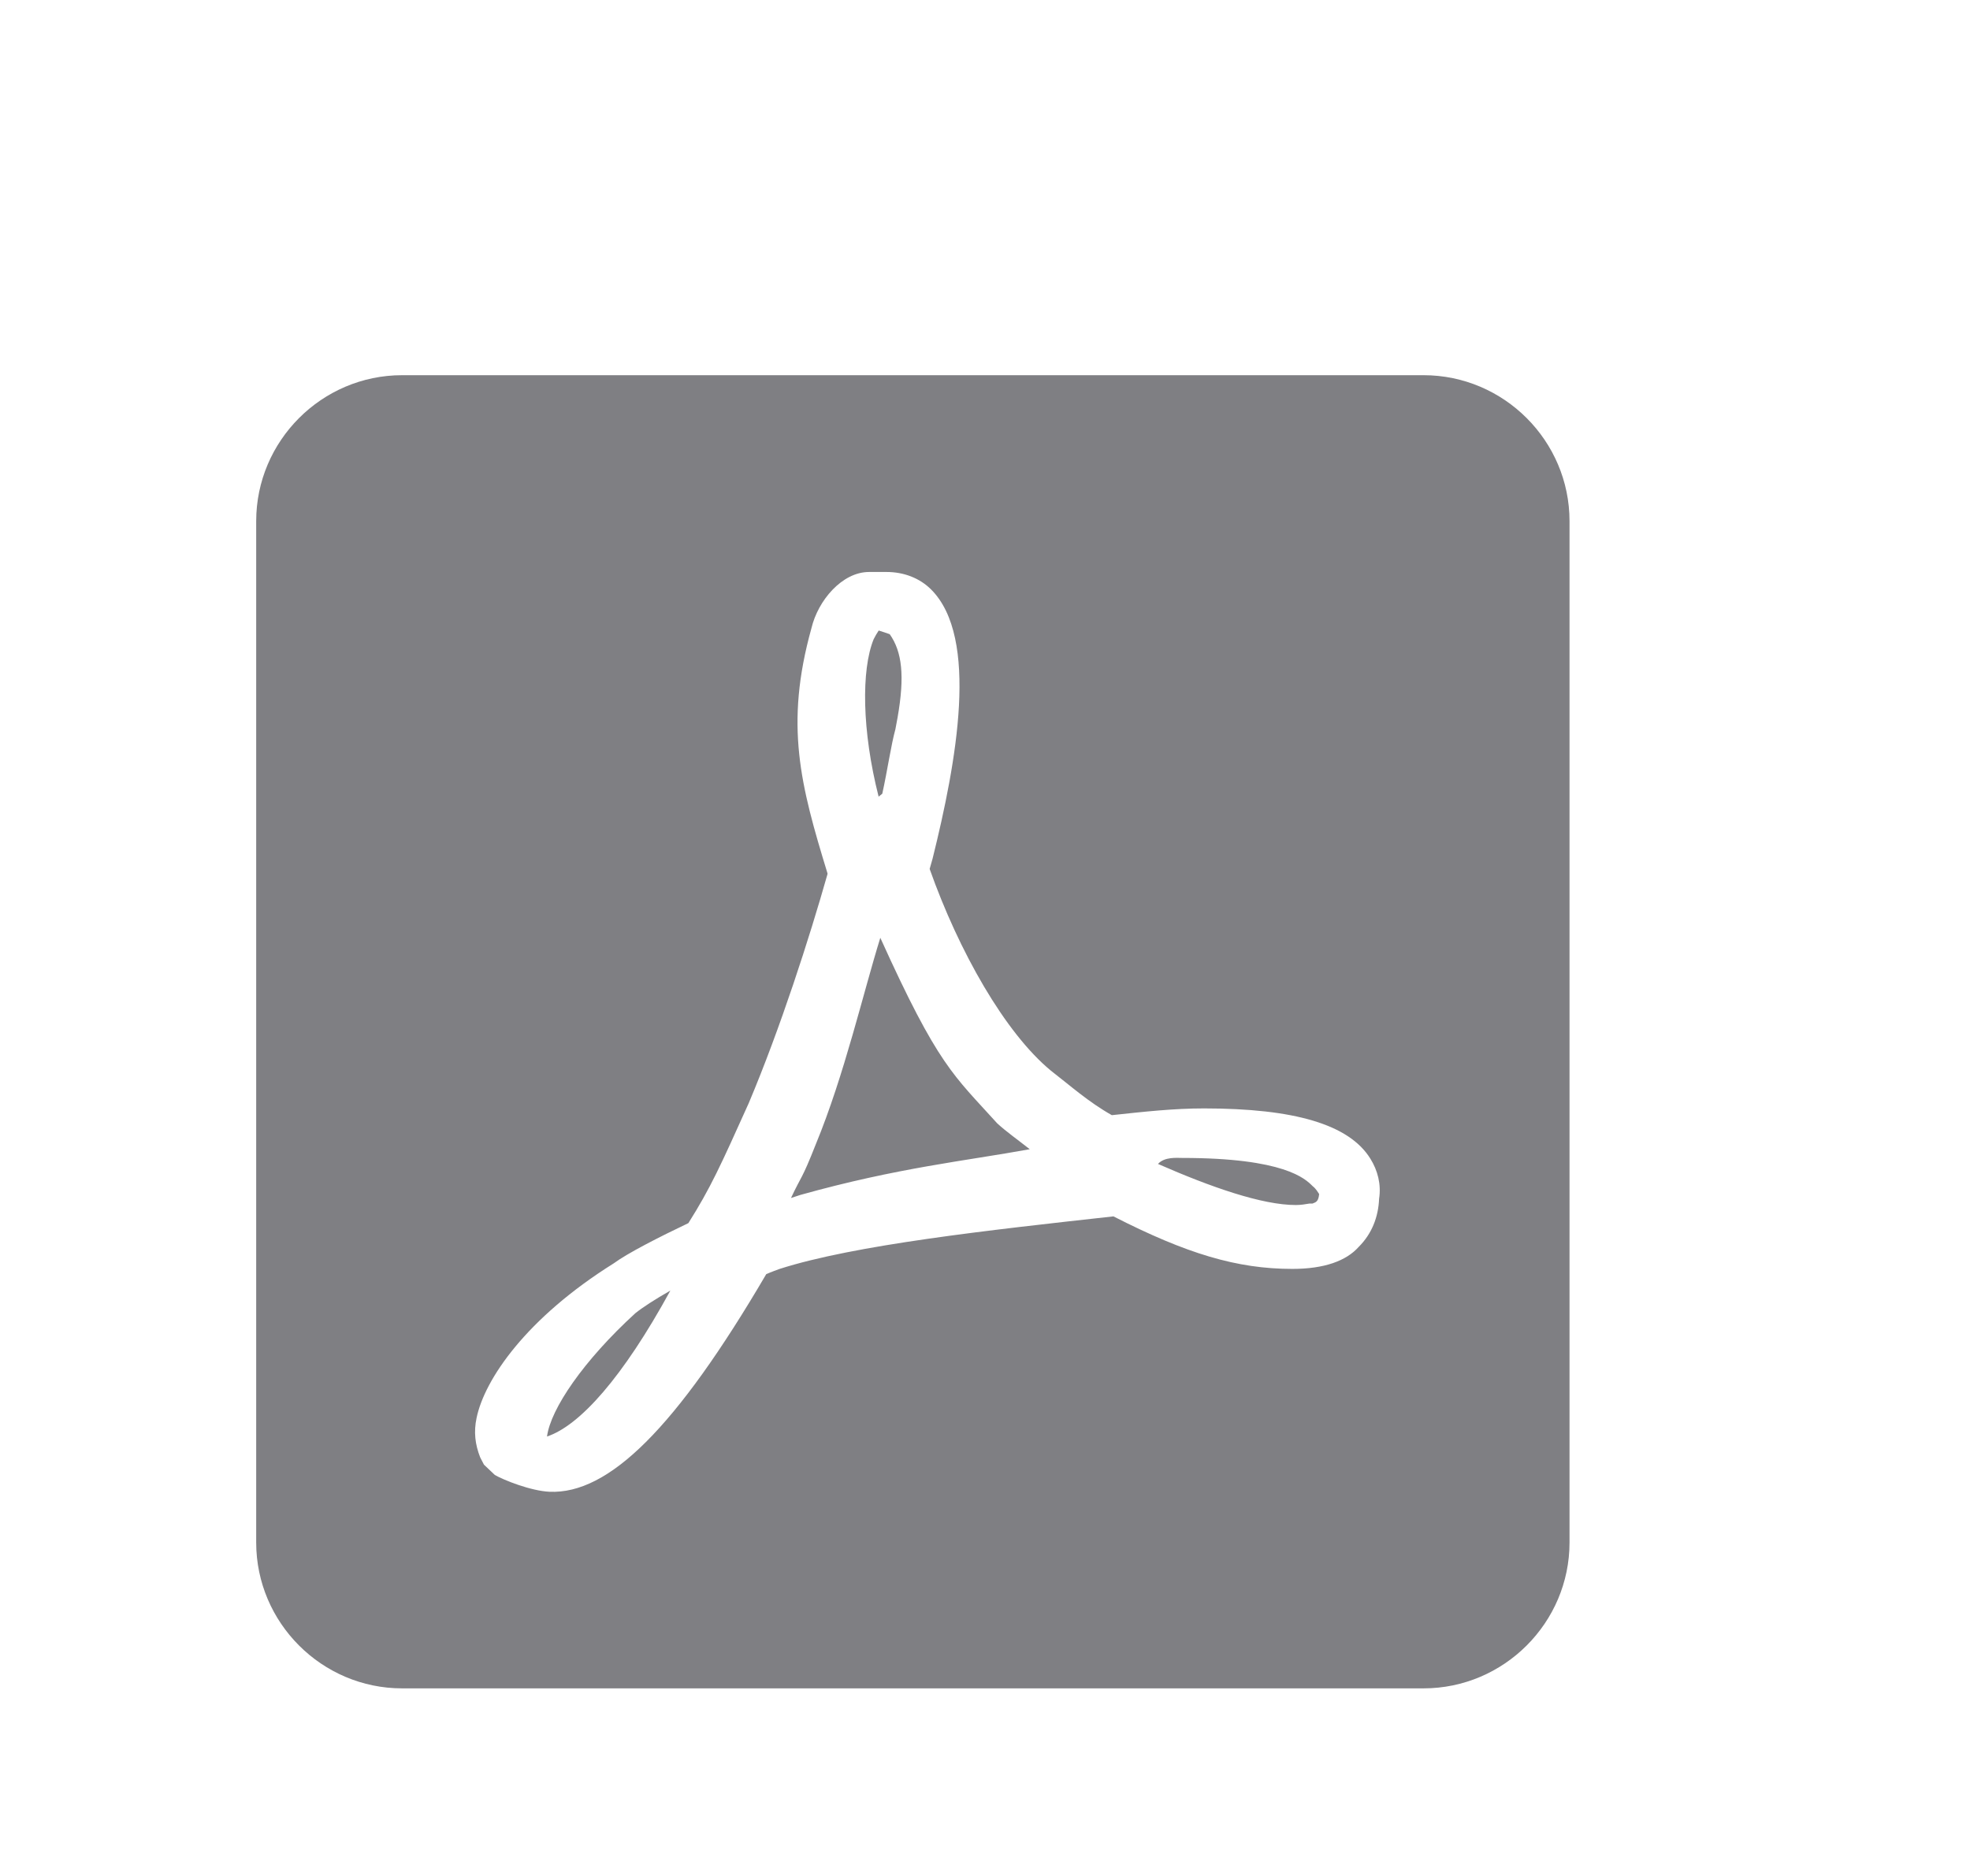
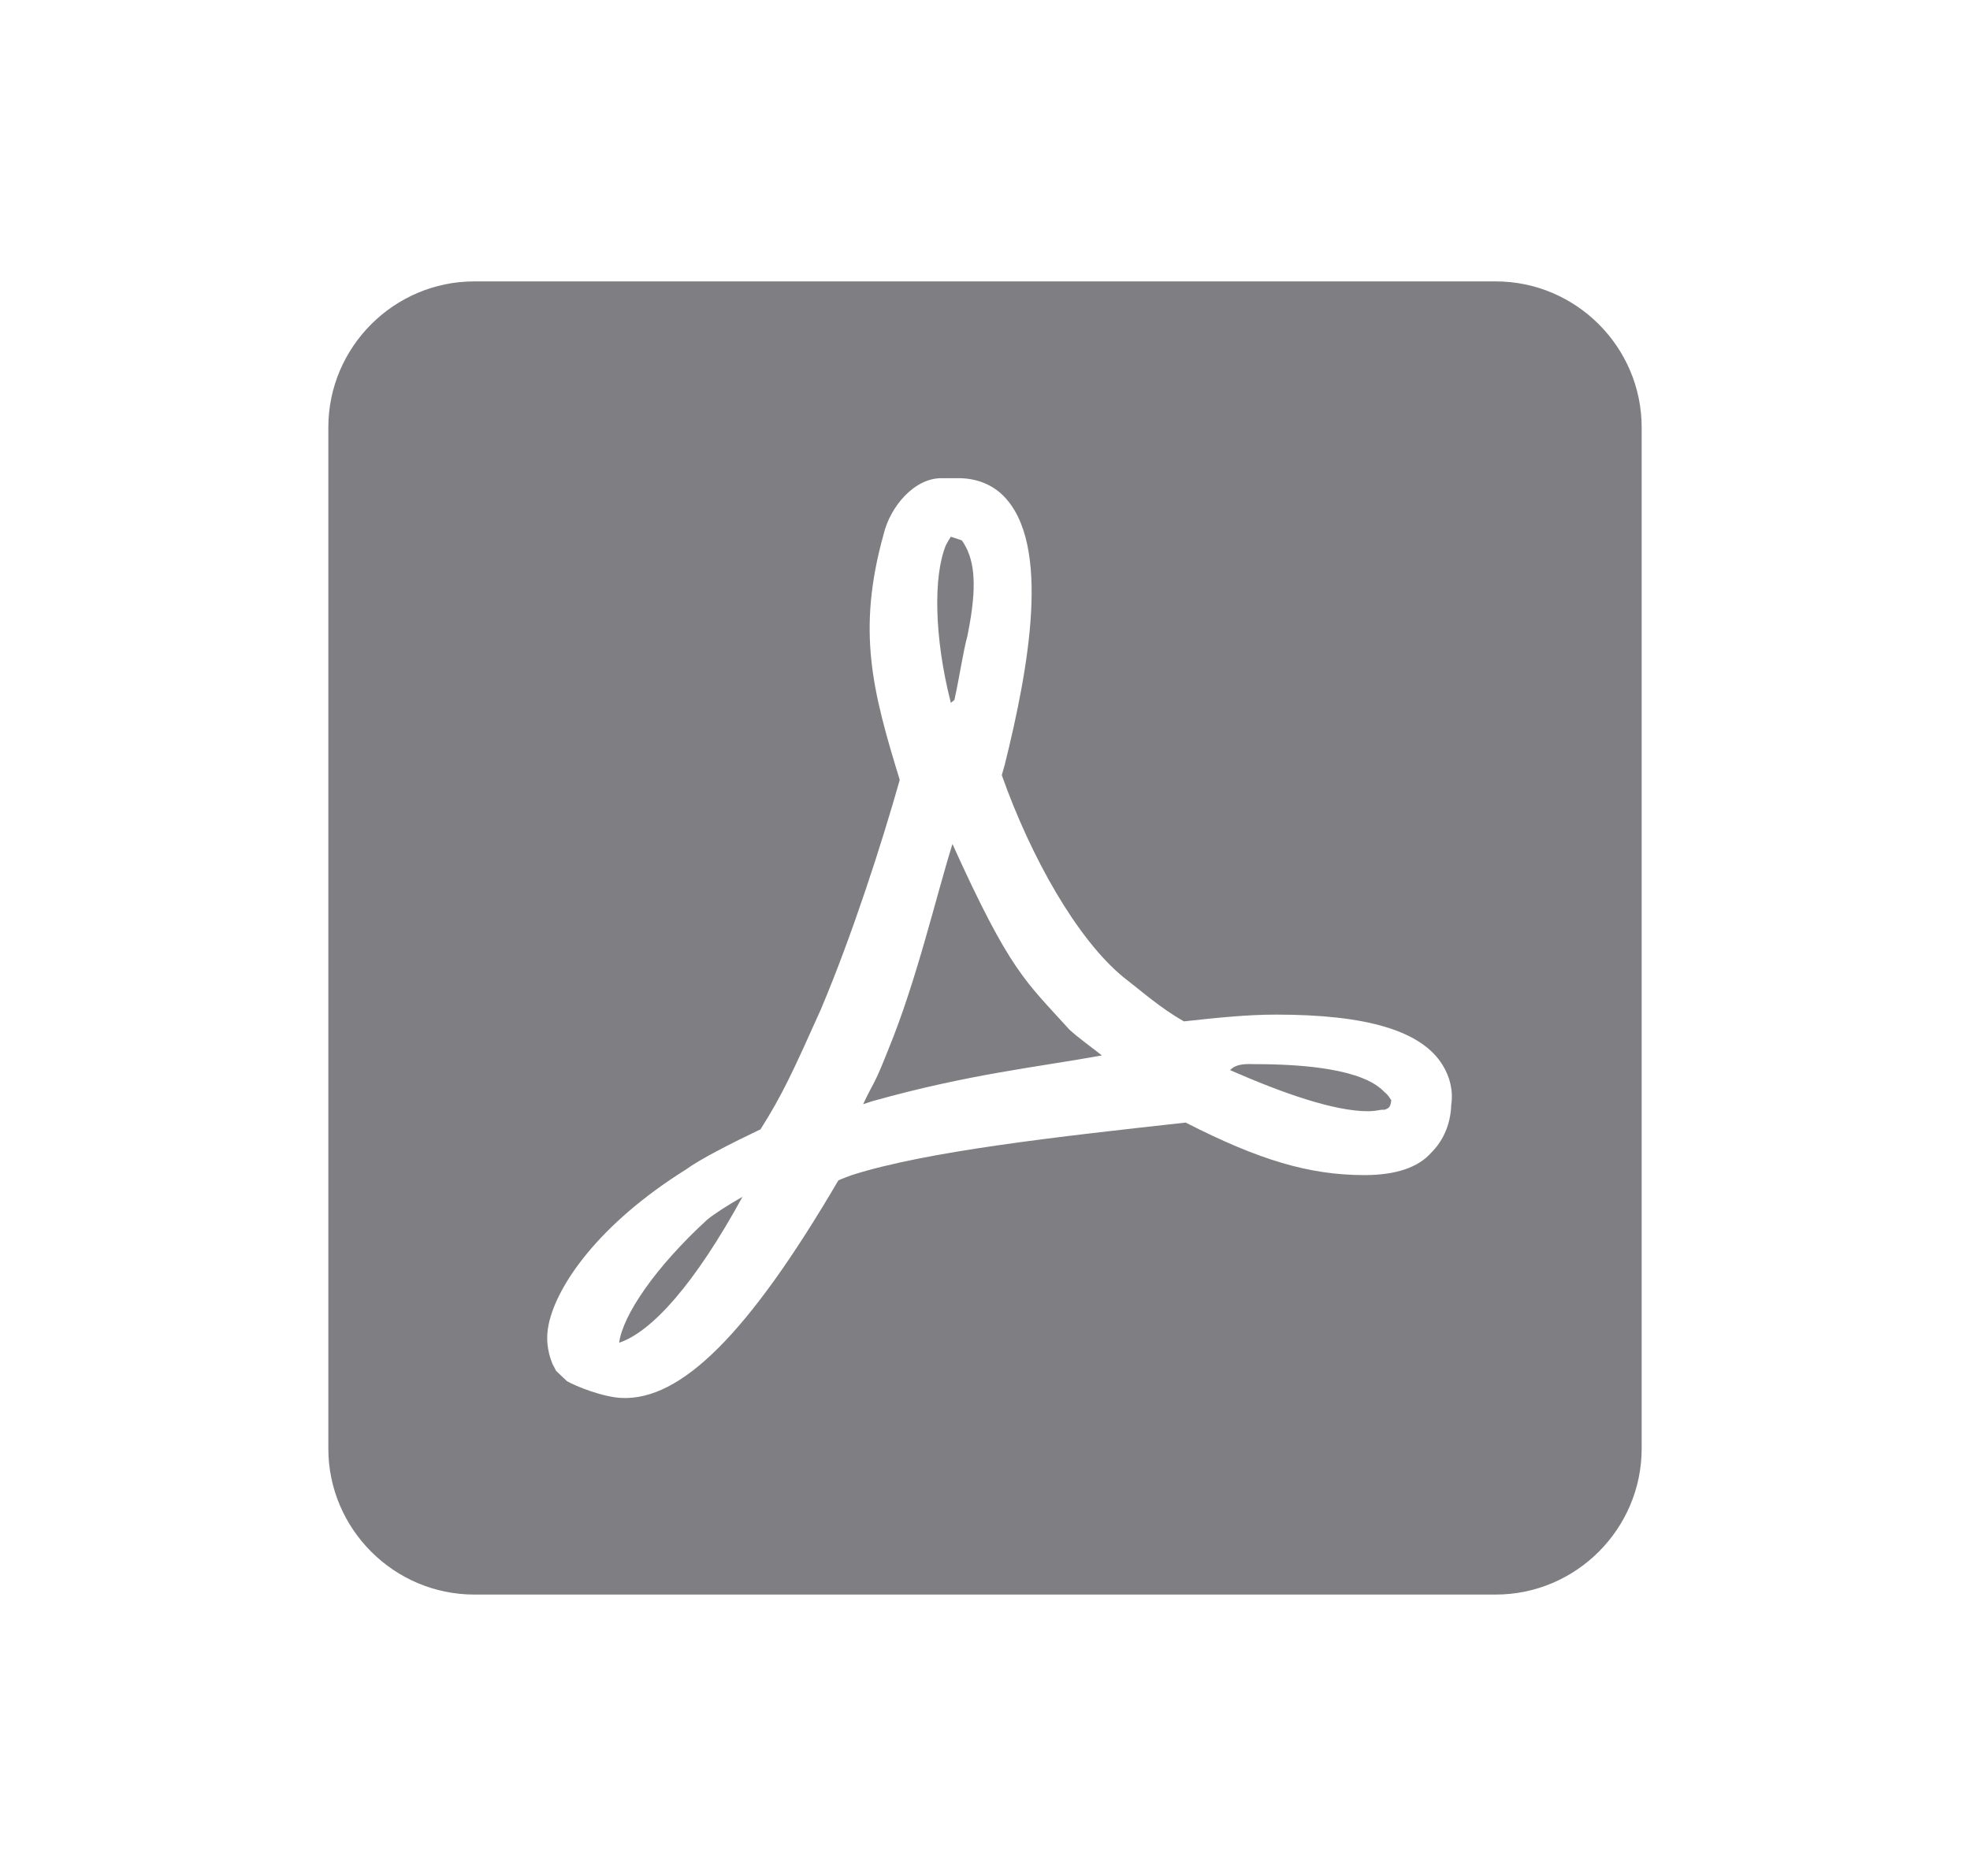
<svg xmlns="http://www.w3.org/2000/svg" width="21" height="20" viewBox="0 0 21 20" fill="#7F7F83">
-   <path d="M15.175 4H4.286C3.431 4 2.731 4.7 2.731 5.556V16.445C2.731 17.3 3.431 18 4.286 18H15.175C16.031 18 16.731 17.3 16.731 16.445V5.556C16.731 4.7 16.031 4 15.175 4ZM9.384 9.998C9.205 10.573 9 11.463 8.698 12.195C8.542 12.591 8.549 12.522 8.432 12.772L8.533 12.739C9.572 12.448 10.3 12.376 10.977 12.252C10.841 12.145 10.723 12.062 10.63 11.976C10.165 11.461 10.002 11.365 9.384 9.998ZM14.483 13.294C14.351 13.442 14.118 13.528 13.776 13.528C13.184 13.528 12.647 13.365 11.869 12.968C10.532 13.116 9.109 13.272 8.308 13.529C8.269 13.544 8.222 13.56 8.168 13.584C7.203 15.232 6.487 15.931 5.858 15.904C5.658 15.895 5.368 15.779 5.275 15.725L5.159 15.615L5.119 15.538C5.064 15.398 5.049 15.266 5.08 15.118C5.165 14.706 5.609 14.053 6.542 13.469C6.69 13.36 7.027 13.188 7.338 13.04C7.574 12.666 7.682 12.426 7.981 11.762C8.319 10.961 8.627 10.003 8.821 9.319V9.311C8.533 8.37 8.362 7.731 8.65 6.697C8.72 6.401 8.977 6.098 9.264 6.098H9.451C9.63 6.098 9.801 6.16 9.926 6.285C10.439 6.798 10.198 8.121 9.941 9.155C9.926 9.202 9.918 9.241 9.91 9.264C10.221 10.143 10.713 11.011 11.203 11.415C11.405 11.571 11.603 11.749 11.852 11.889C12.202 11.851 12.516 11.817 12.834 11.817C13.799 11.817 14.382 11.988 14.608 12.353C14.686 12.478 14.725 12.626 14.701 12.781C14.693 12.976 14.623 13.155 14.483 13.294ZM13.992 12.645C13.914 12.567 13.691 12.345 12.602 12.345C12.547 12.345 12.414 12.331 12.344 12.409C12.912 12.658 13.455 12.847 13.813 12.847C13.867 12.847 13.914 12.839 13.961 12.831H13.992C14.031 12.816 14.054 12.808 14.062 12.73C14.046 12.707 14.031 12.676 13.992 12.645ZM7.146 13.759C6.982 13.853 6.85 13.938 6.772 14.001C6.22 14.506 5.87 15.02 5.831 15.315C6.181 15.198 6.64 14.685 7.146 13.759ZM9.366 8.493L9.405 8.462C9.46 8.213 9.498 7.945 9.545 7.774L9.568 7.65C9.646 7.206 9.616 6.947 9.484 6.761L9.367 6.722C9.347 6.752 9.329 6.783 9.313 6.815C9.18 7.142 9.188 7.793 9.366 8.493Z" />
+   <path d="M15.944 3H5.056C4.2 3 3.5 3.7 3.5 4.556V15.444C3.5 16.3 4.2 17 5.056 17H15.944C16.8 17 17.5 16.3 17.5 15.444V4.556C17.5 3.7 16.8 3 15.944 3ZM10.153 8.998C9.974 9.573 9.769 10.463 9.467 11.195C9.311 11.591 9.318 11.522 9.201 11.772L9.302 11.739C10.341 11.448 11.069 11.376 11.746 11.252C11.61 11.145 11.492 11.062 11.399 10.976C10.934 10.461 10.771 10.365 10.153 8.998ZM15.252 12.294C15.12 12.442 14.887 12.528 14.545 12.528C13.954 12.528 13.416 12.365 12.639 11.968C11.301 12.116 9.878 12.272 9.077 12.529C9.038 12.544 8.991 12.56 8.937 12.584C7.972 14.232 7.256 14.931 6.627 14.904C6.427 14.895 6.137 14.779 6.044 14.725L5.928 14.615L5.888 14.538C5.833 14.398 5.818 14.266 5.849 14.118C5.935 13.706 6.378 13.053 7.311 12.469C7.459 12.36 7.796 12.188 8.107 12.04C8.343 11.666 8.452 11.426 8.75 10.762C9.088 9.961 9.396 9.003 9.59 8.319V8.311C9.302 7.37 9.131 6.731 9.419 5.697C9.489 5.401 9.746 5.098 10.034 5.098H10.22C10.399 5.098 10.57 5.16 10.695 5.285C11.208 5.798 10.967 7.121 10.71 8.155C10.695 8.202 10.687 8.241 10.679 8.264C10.99 9.143 11.482 10.011 11.972 10.415C12.174 10.571 12.372 10.749 12.621 10.889C12.971 10.851 13.285 10.817 13.604 10.817C14.568 10.817 15.151 10.988 15.377 11.353C15.455 11.478 15.493 11.626 15.47 11.781C15.463 11.976 15.393 12.155 15.252 12.294ZM14.761 11.645C14.683 11.567 14.46 11.345 13.371 11.345C13.316 11.345 13.183 11.331 13.113 11.409C13.681 11.658 14.224 11.847 14.582 11.847C14.636 11.847 14.683 11.839 14.73 11.831H14.761C14.8 11.816 14.823 11.808 14.831 11.73C14.815 11.707 14.8 11.676 14.761 11.645ZM7.915 12.759C7.751 12.853 7.619 12.938 7.541 13.001C6.989 13.506 6.639 14.02 6.6 14.315C6.95 14.198 7.409 13.685 7.915 12.759ZM10.136 7.493L10.174 7.462C10.229 7.213 10.267 6.945 10.314 6.774L10.337 6.65C10.415 6.206 10.385 5.947 10.253 5.761L10.136 5.722C10.116 5.752 10.098 5.783 10.082 5.815C9.949 6.142 9.957 6.793 10.136 7.493Z" />
</svg>
